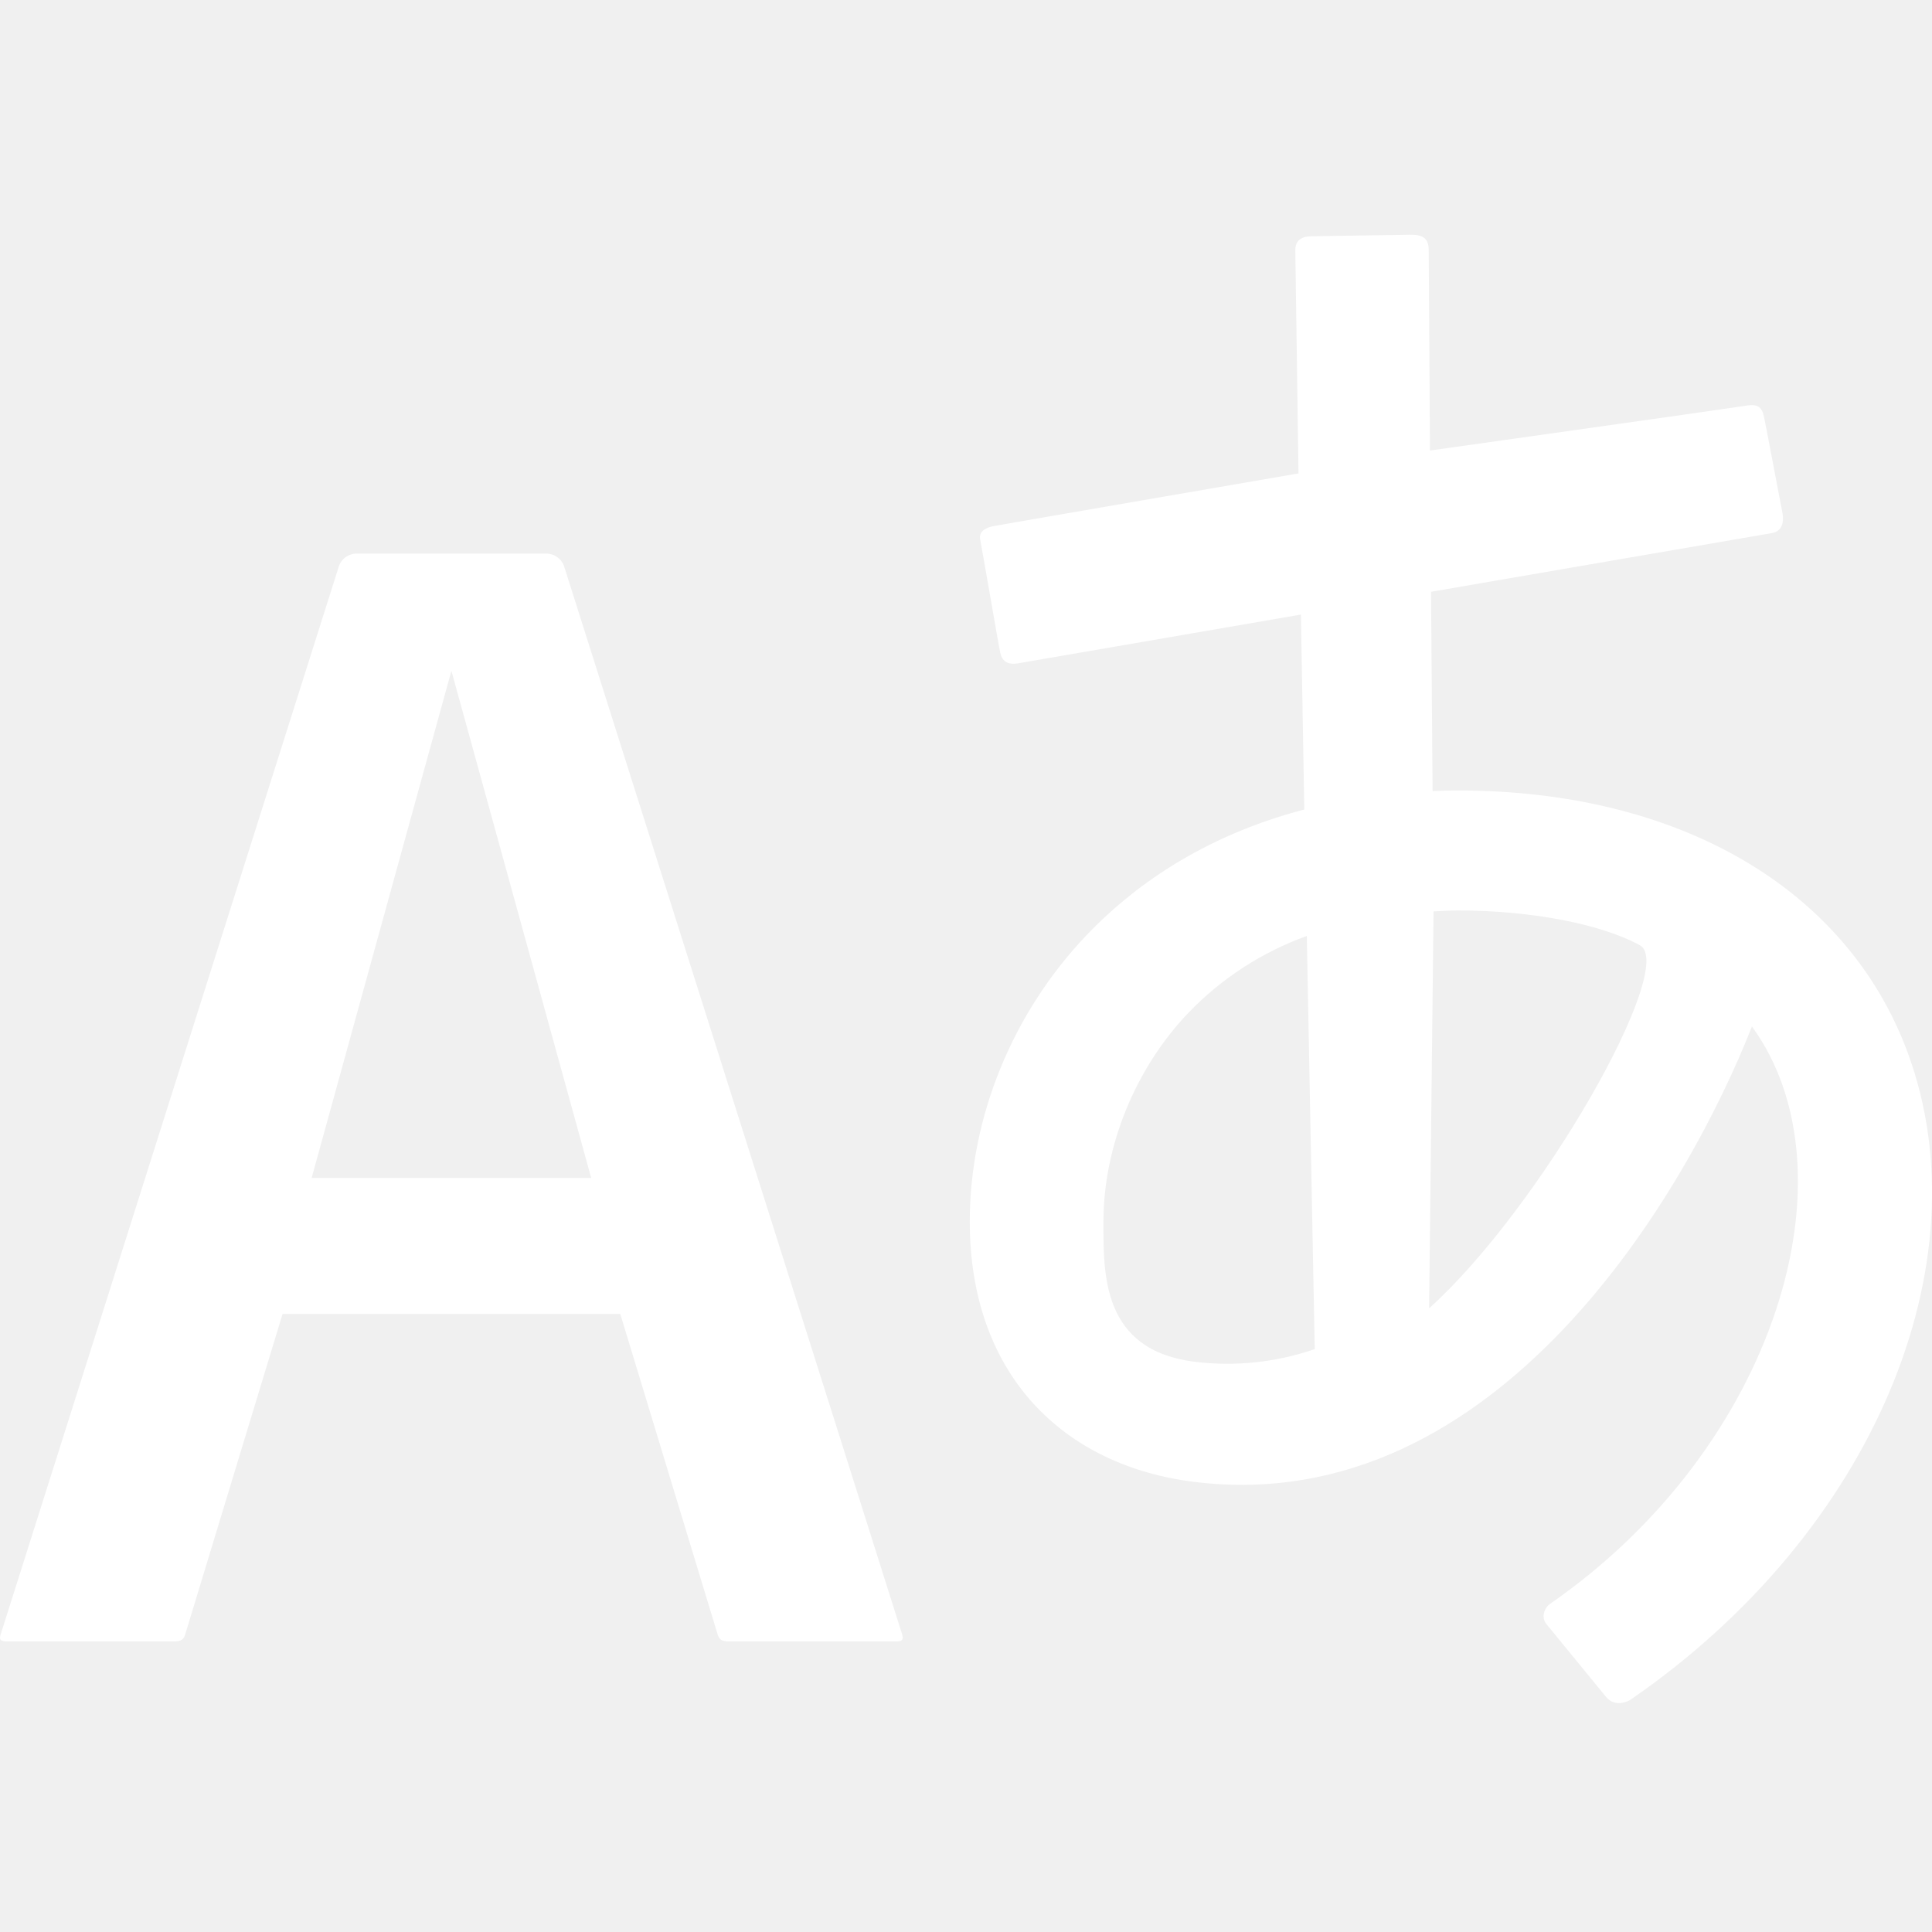
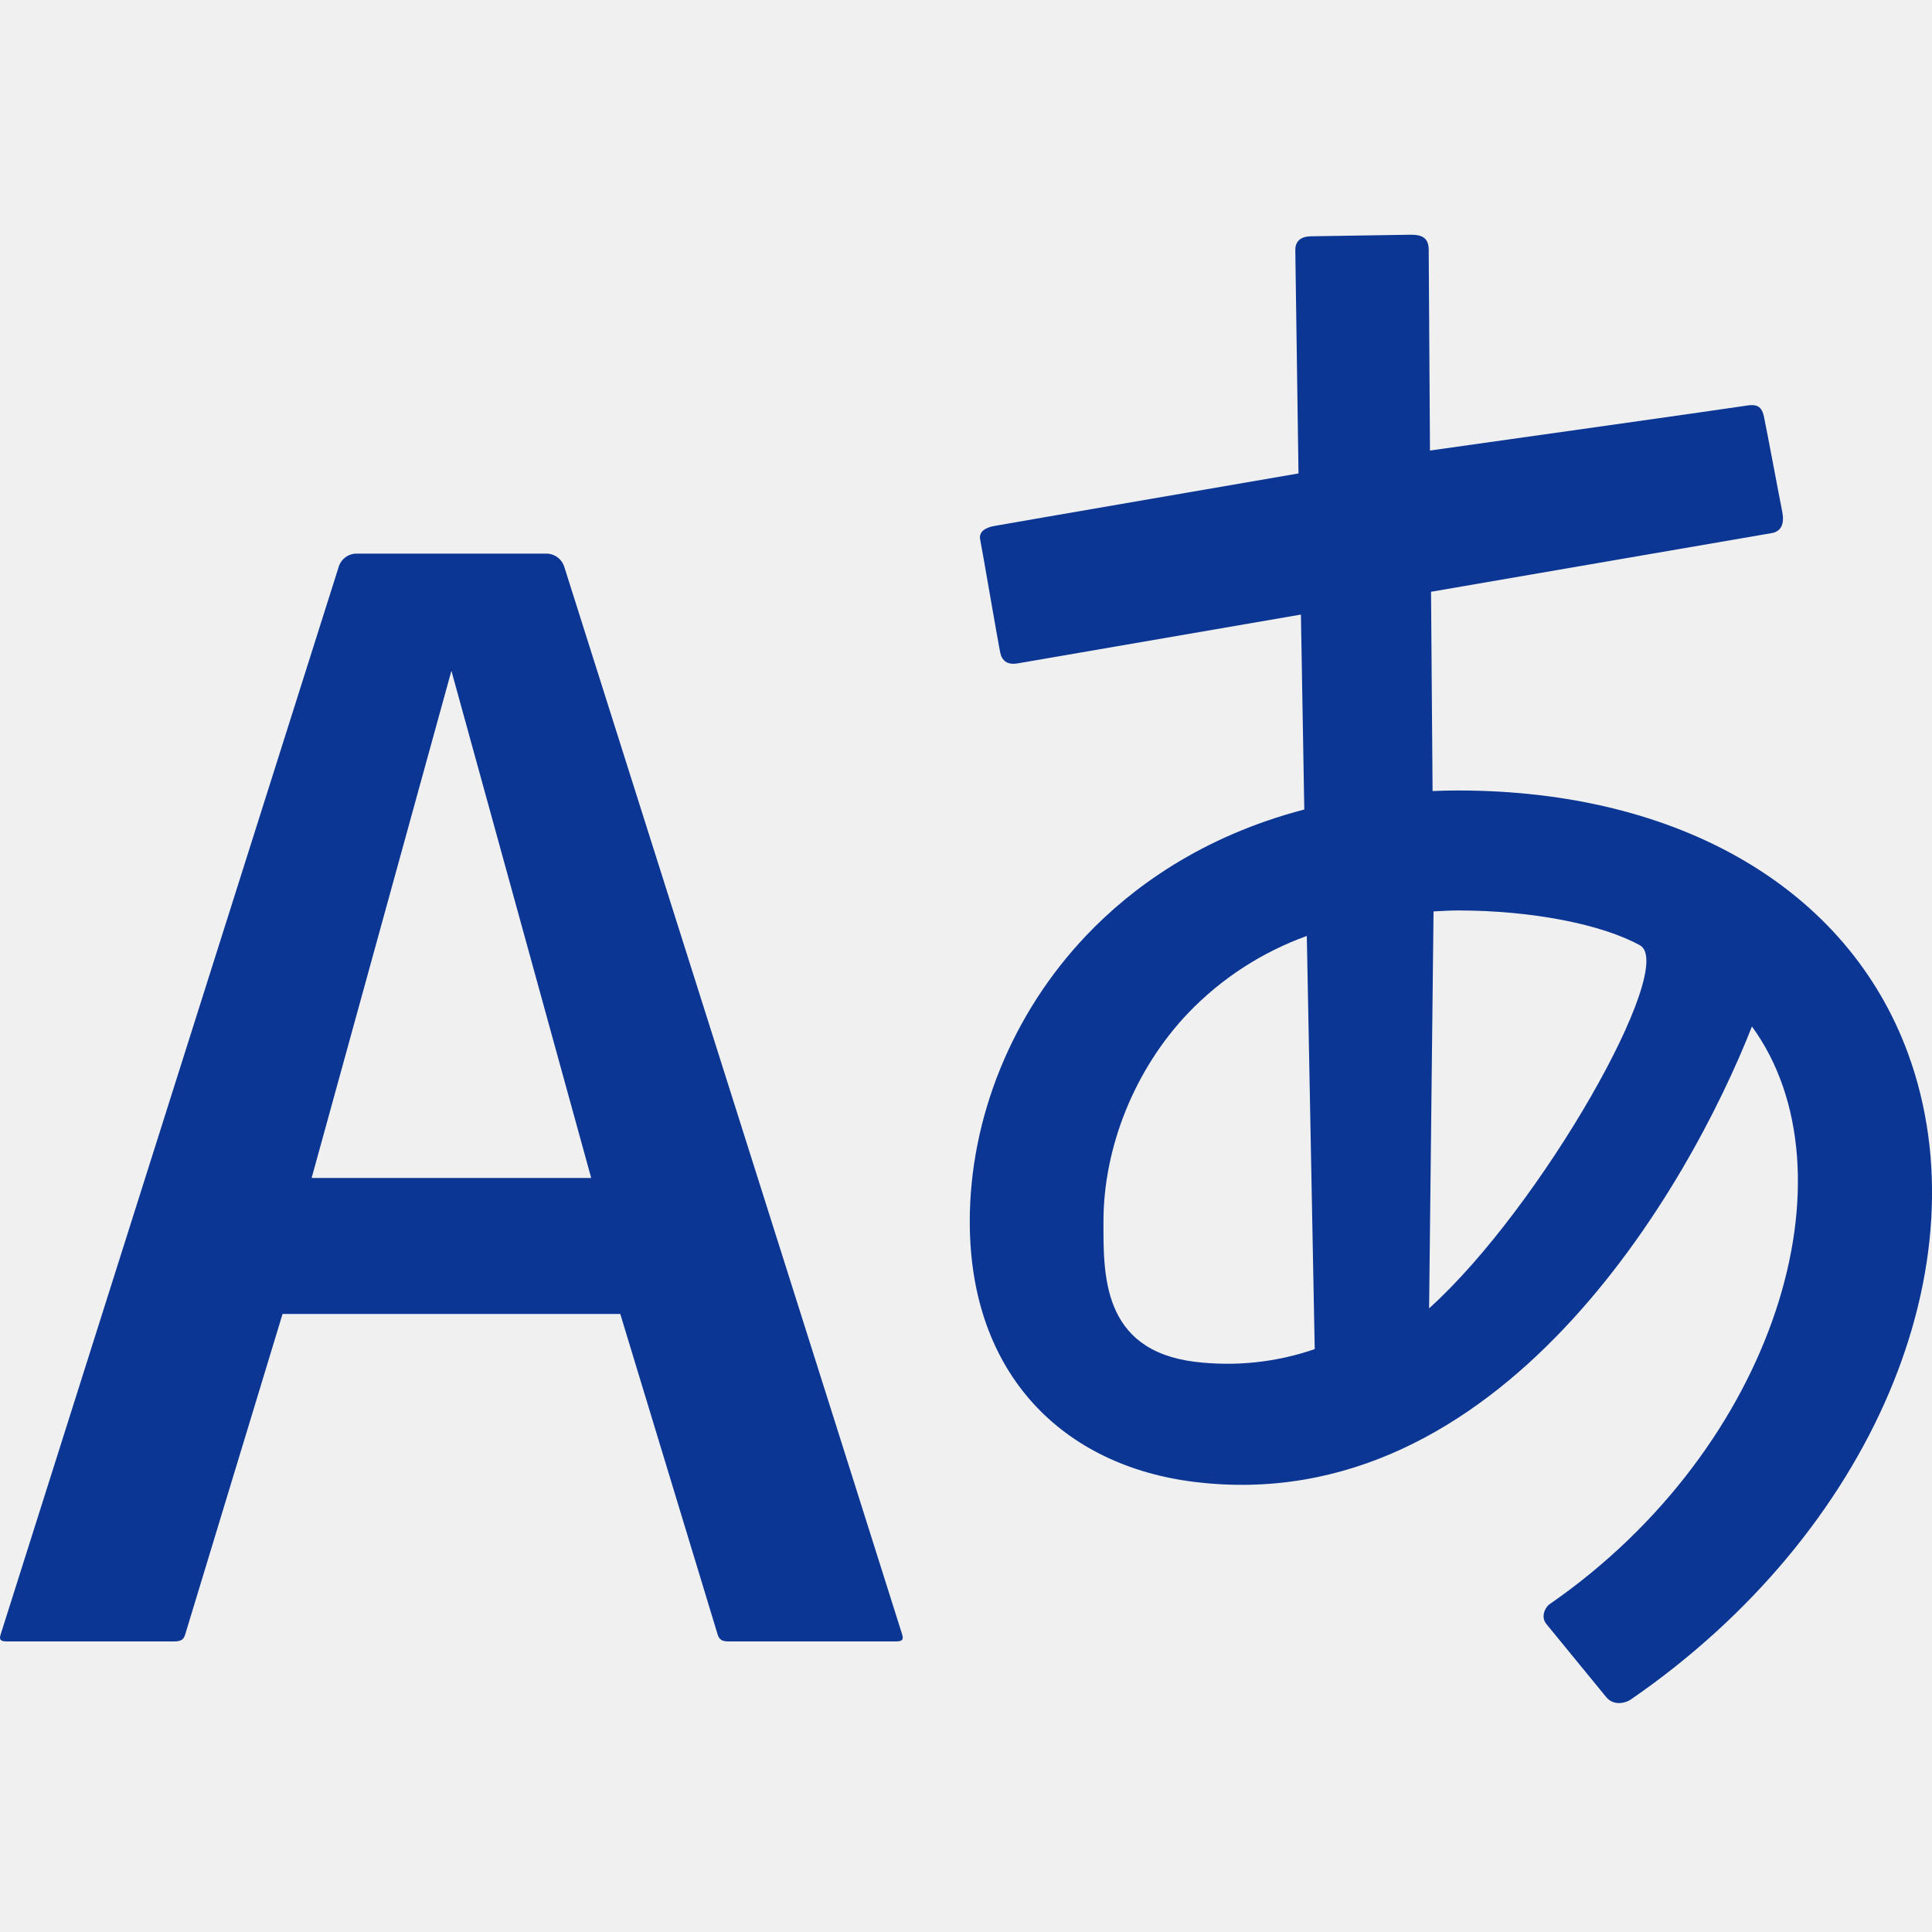
<svg xmlns="http://www.w3.org/2000/svg" class="language {{include.class}}" viewBox="0 0 20 20">
-   <path fill="#ffffff" d="M19.753 10.909c-.624-1.707-2.366-2.726-4.661-2.726-.09 0-.176.002-.262.006l-.016-2.063 3.525-.607c.115-.019.133-.119.109-.231-.023-.111-.167-.883-.188-.976-.027-.131-.102-.127-.207-.109-.104.018-3.25.461-3.25.461l-.013-2.078c-.001-.125-.069-.158-.194-.156l-1.025.016c-.105.002-.164.049-.162.148l.033 2.307s-3.061.527-3.144.543c-.084.014-.17.053-.151.143.019.09.19 1.094.208 1.172.018.08.072.129.188.107l2.924-.504.035 2.018c-1.077.281-1.801.824-2.256 1.303-.768.807-1.207 1.887-1.207 2.963 0 1.586.971 2.529 2.328 2.695 3.162.387 5.119-3.06 5.769-4.715 1.097 1.506.256 4.354-2.094 5.98-.043.029-.098.129-.033.207l.619.756c.08.096.206.059.256.023 2.51-1.73 3.661-4.515 2.869-6.683zm-7.386 3.188c-.966-.121-.944-.914-.944-1.453 0-.773.327-1.58.876-2.156a3.21 3.21 0 0 1 1.229-.799l.082 4.277a2.773 2.773 0 0 1-1.243.131zm2.427-.553l.046-4.109c.084-.004.166-.01.252-.01.773 0 1.494.145 1.885.361.391.217-1.023 2.713-2.183 3.758zm-8.95-7.668a.196.196 0 0 0-.196-.145h-1.95a.194.194 0 0 0-.194.144L.008 16.916c-.017.051-.011.076.062.076h1.733c.075 0 .099-.023.114-.072l1.008-3.318h3.496l1.008 3.318c.016.049.039.072.113.072h1.734c.072 0 .078-.025.062-.076-.014-.05-3.083-9.741-3.494-11.04zm-2.618 6.318l1.447-5.25 1.447 5.25H3.226z" />
+   <path fill="#0c3694" d="M19.753 10.909c-.624-1.707-2.366-2.726-4.661-2.726-.09 0-.176.002-.262.006l-.016-2.063 3.525-.607c.115-.019.133-.119.109-.231-.023-.111-.167-.883-.188-.976-.027-.131-.102-.127-.207-.109-.104.018-3.25.461-3.25.461l-.013-2.078c-.001-.125-.069-.158-.194-.156l-1.025.016c-.105.002-.164.049-.162.148l.033 2.307s-3.061.527-3.144.543c-.084.014-.17.053-.151.143.019.09.19 1.094.208 1.172.018.08.072.129.188.107l2.924-.504.035 2.018c-1.077.281-1.801.824-2.256 1.303-.768.807-1.207 1.887-1.207 2.963 0 1.586.971 2.529 2.328 2.695 3.162.387 5.119-3.06 5.769-4.715 1.097 1.506.256 4.354-2.094 5.98-.043.029-.098.129-.033.207l.619.756c.08.096.206.059.256.023 2.51-1.73 3.661-4.515 2.869-6.683zm-7.386 3.188c-.966-.121-.944-.914-.944-1.453 0-.773.327-1.58.876-2.156a3.21 3.21 0 0 1 1.229-.799l.082 4.277a2.773 2.773 0 0 1-1.243.131zm2.427-.553l.046-4.109c.084-.004.166-.01.252-.01.773 0 1.494.145 1.885.361.391.217-1.023 2.713-2.183 3.758zm-8.95-7.668a.196.196 0 0 0-.196-.145h-1.95a.194.194 0 0 0-.194.144L.008 16.916c-.017.051-.011.076.062.076h1.733c.075 0 .099-.023.114-.072l1.008-3.318h3.496l1.008 3.318c.016.049.039.072.113.072h1.734c.072 0 .078-.025.062-.076-.014-.05-3.083-9.741-3.494-11.04zm-2.618 6.318l1.447-5.25 1.447 5.25H3.226z" />
</svg>
